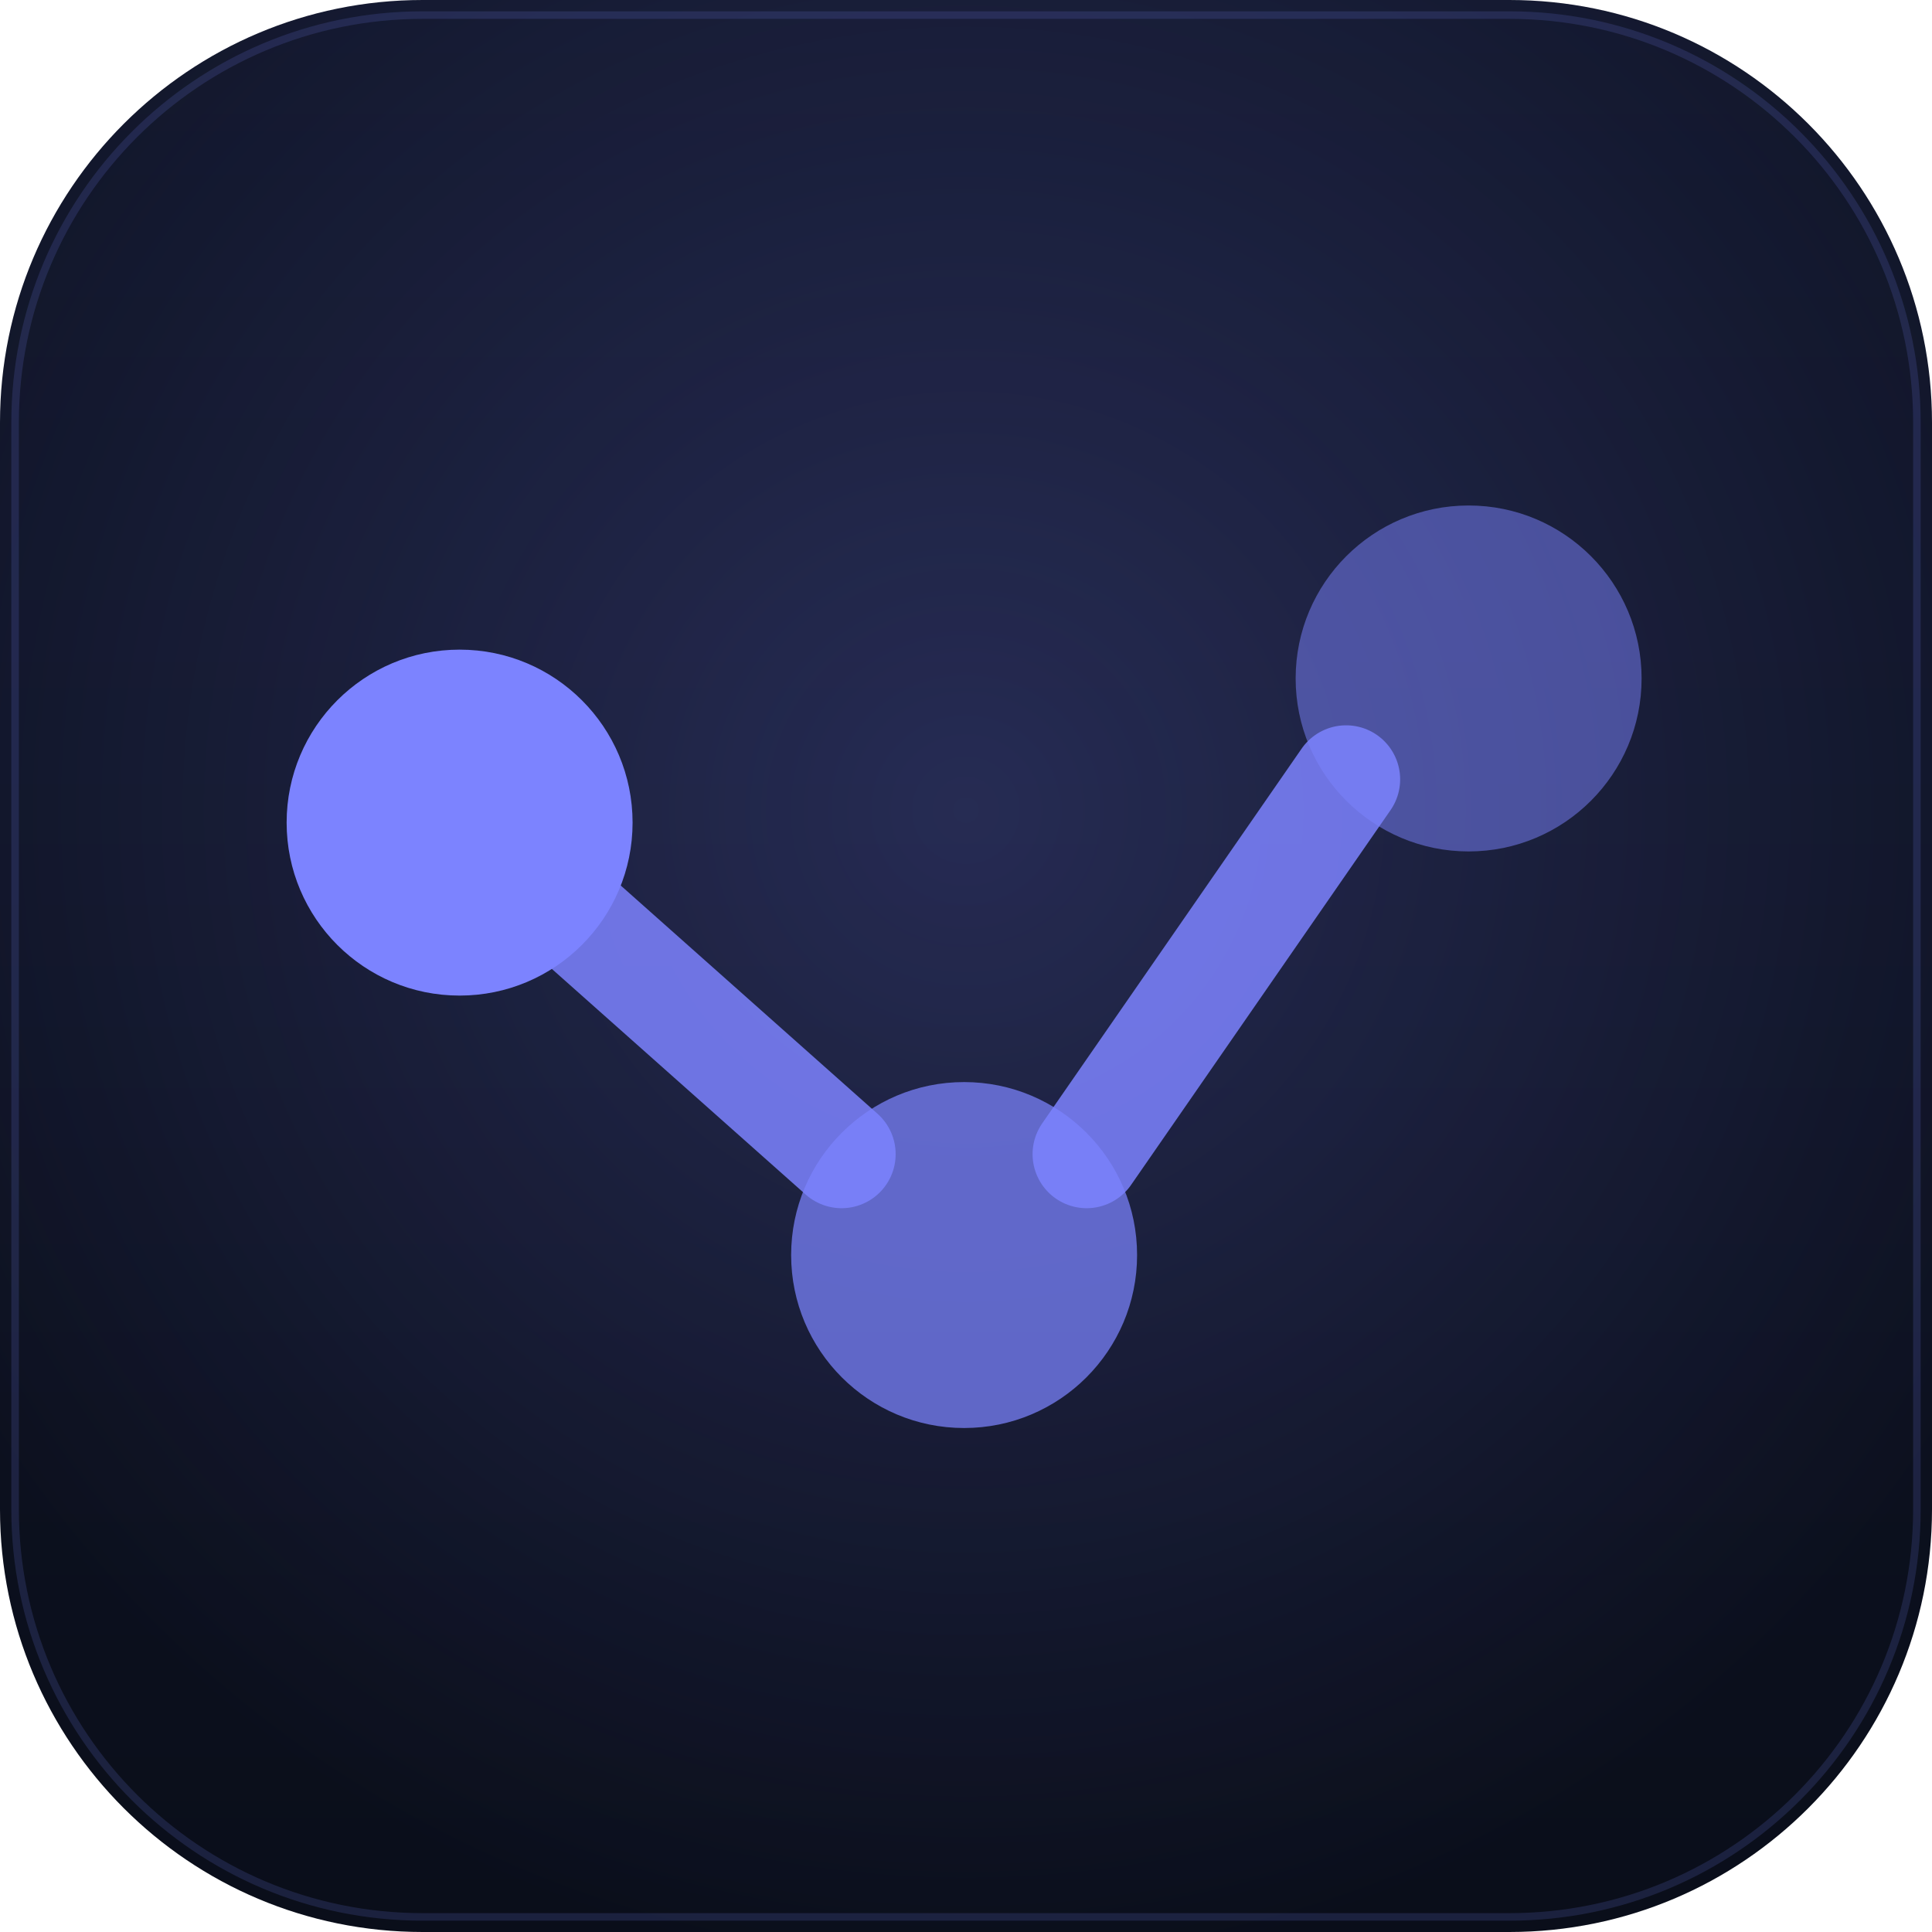
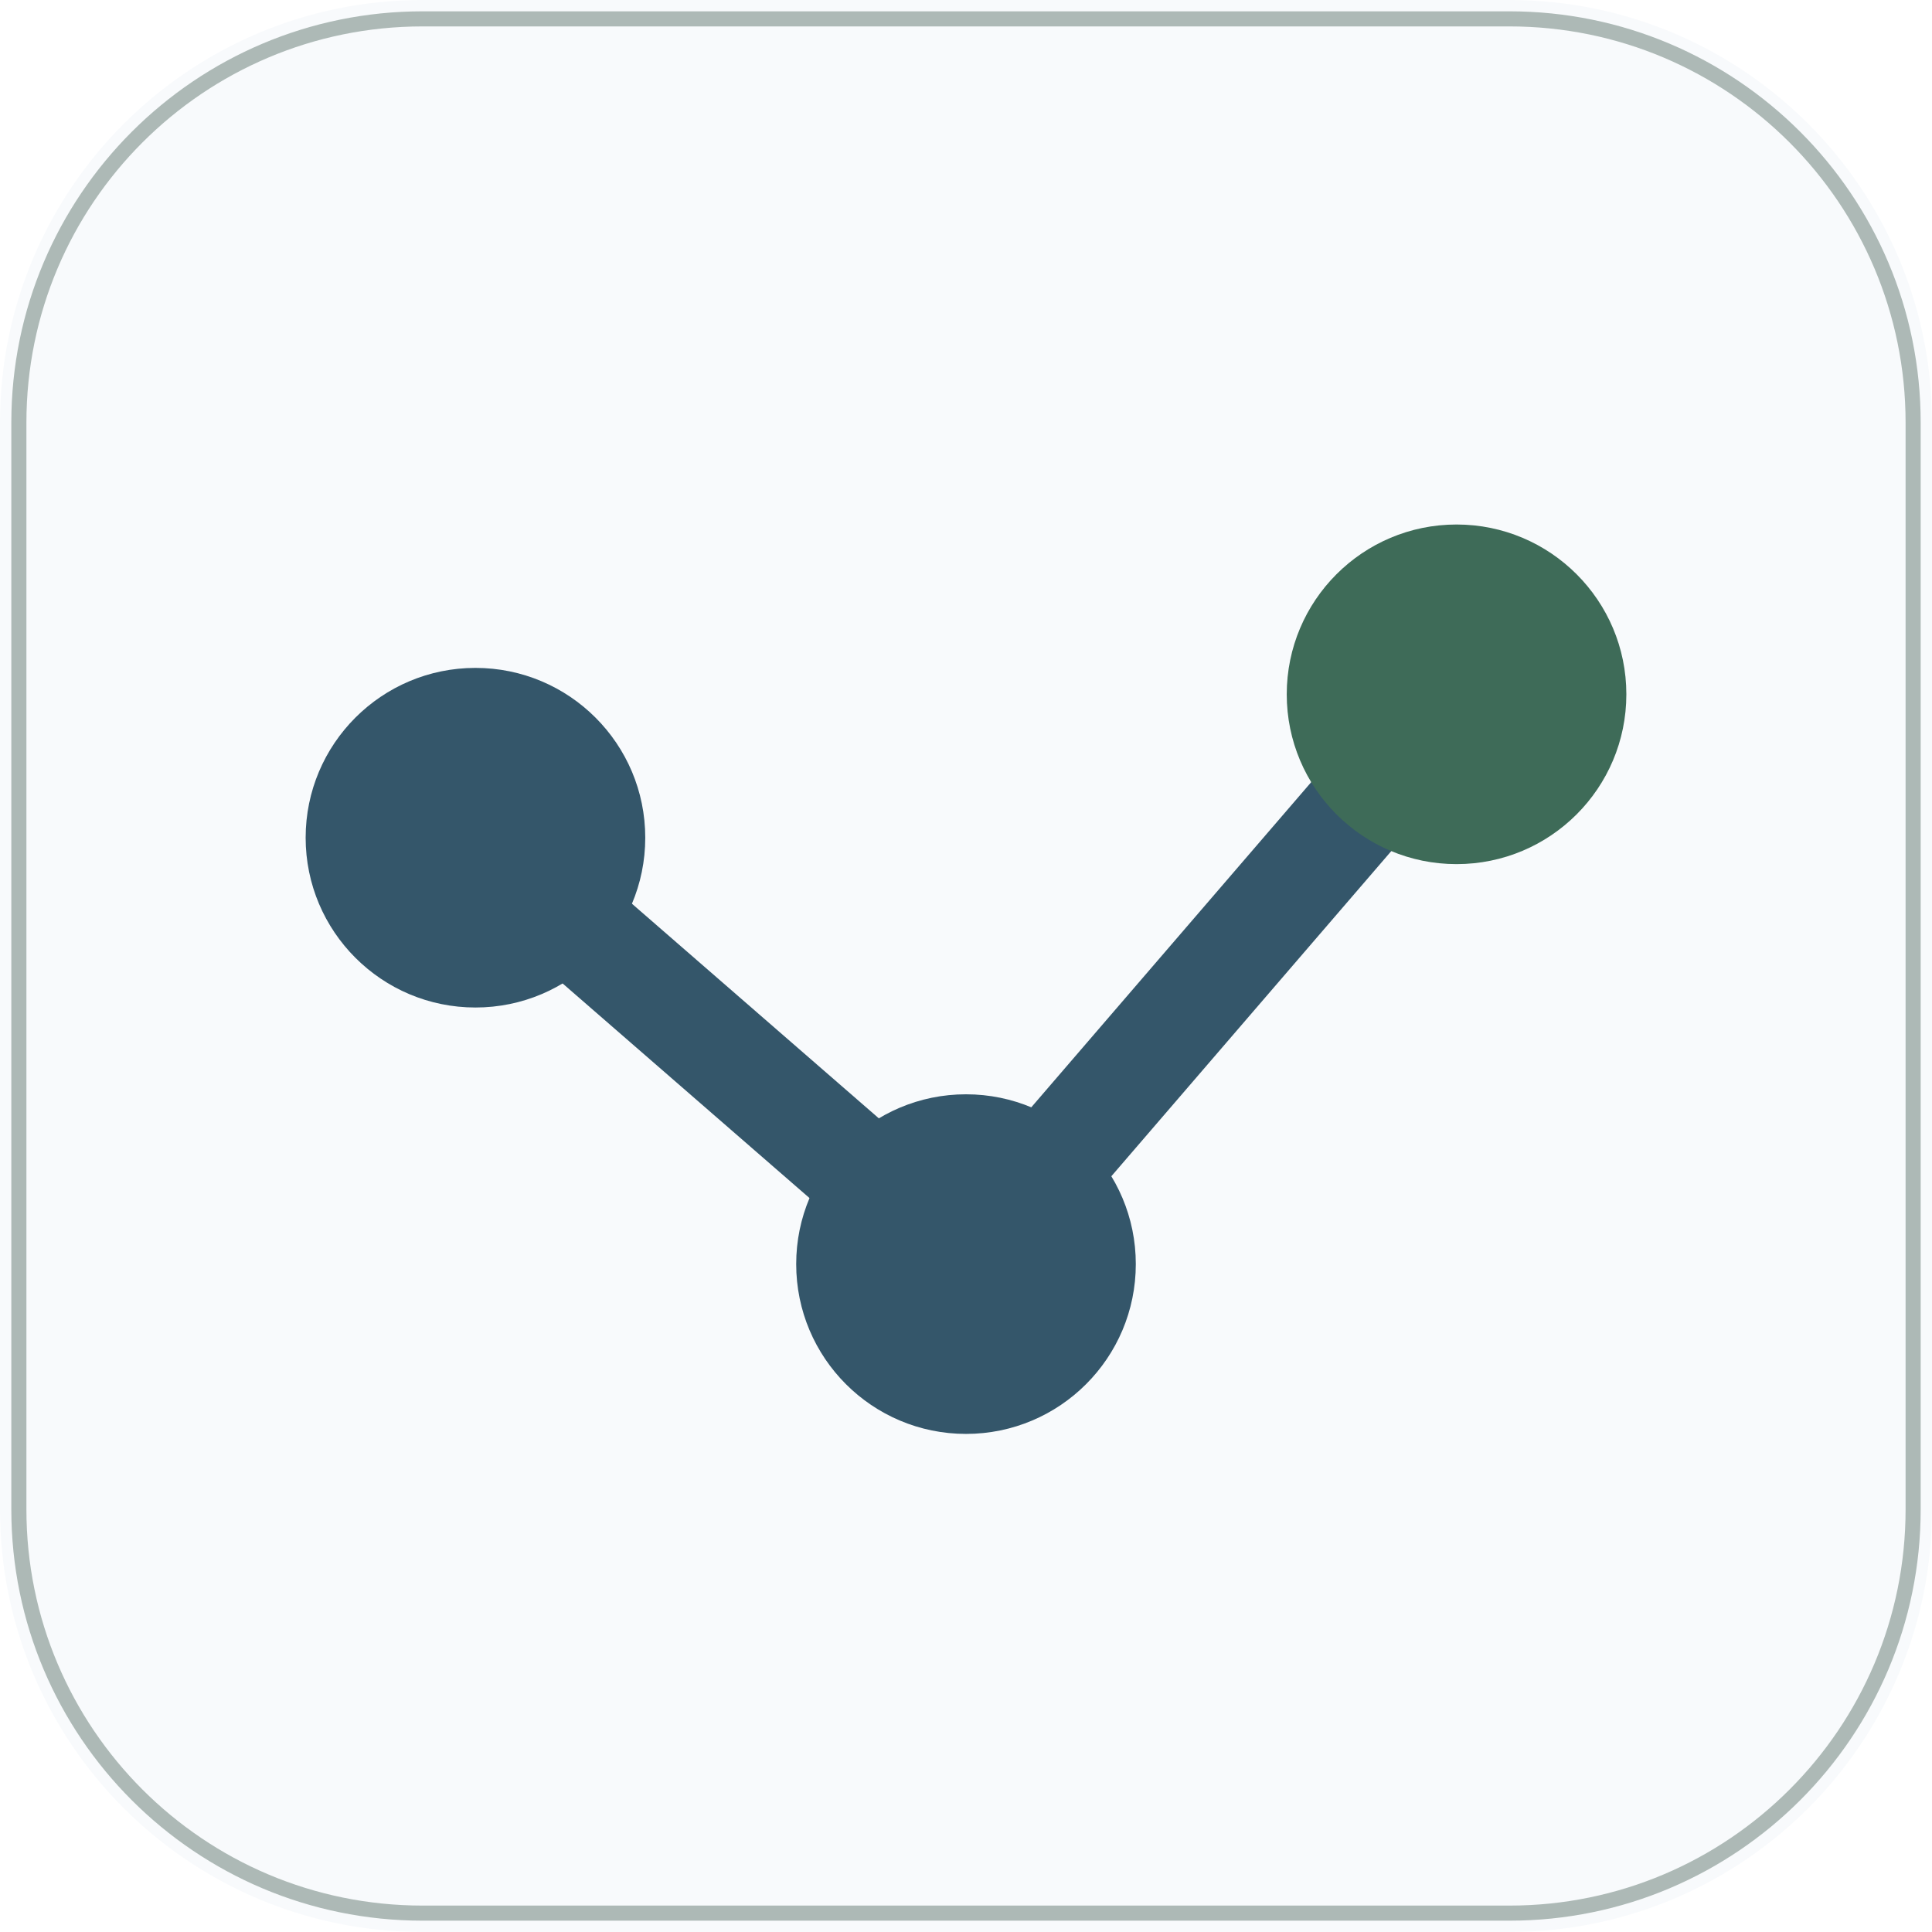
<svg xmlns="http://www.w3.org/2000/svg" width="512" height="512" viewBox="0 0 512 512">
-   <defs>
-     <linearGradient id="bg" x1="0" y1="0" x2="0" y2="1">
-       <stop offset="0" stop-color="#11162A" />
-       <stop offset="1" stop-color="#0A0E1A" />
-     </linearGradient>
-     <radialGradient id="glow" cx="0.5" cy="0.42" r="0.6">
-       <stop offset="0" stop-color="#7C83FF" stop-opacity="0.22" />
-       <stop offset="1" stop-color="#7C83FF" stop-opacity="0" />
-     </radialGradient>
-   </defs>
-   <rect width="512" height="512" rx="112" fill="url(#bg)" />
-   <rect width="512" height="512" rx="112" fill="url(#glow)" />
-   <rect x="4" y="4" width="504" height="504" rx="108" fill="none" stroke="#7C83FF" stroke-opacity="0.16" stroke-width="2" />
-   <g transform="translate(26.3,46.1) scale(19.1)">
-     <path d="M6.7 10.4 10.3 13.6M13.7 13.6 17.3 8.4" stroke="#7C83FF" stroke-width="1.5" stroke-linecap="round" opacity="0.85" />
-     <circle cx="5" cy="9" r="2.4" fill="#7C83FF" />
-     <circle cx="12" cy="15" r="2.4" fill="#7C83FF" opacity="0.72" />
-     <circle cx="19" cy="7" r="2.4" fill="#7C83FF" opacity="0.5" />
-   </g>
+   <rect width="512" height="512" rx="112" fill="#F8FAFC" />
+   <rect x="5" y="5" width="502" height="502" rx="107" fill="none" stroke="#ADB9B6" stroke-width="4" />
+   <path d="M126 222 256 335 386 184" fill="none" stroke="#34566A" stroke-width="28" stroke-linecap="round" stroke-linejoin="round" />
+   <circle cx="126" cy="222" r="45" fill="#34566A" />
+   <circle cx="256" cy="335" r="45" fill="#34566A" />
+   <circle cx="386" cy="184" r="45" fill="#3E6B58" />
</svg>
